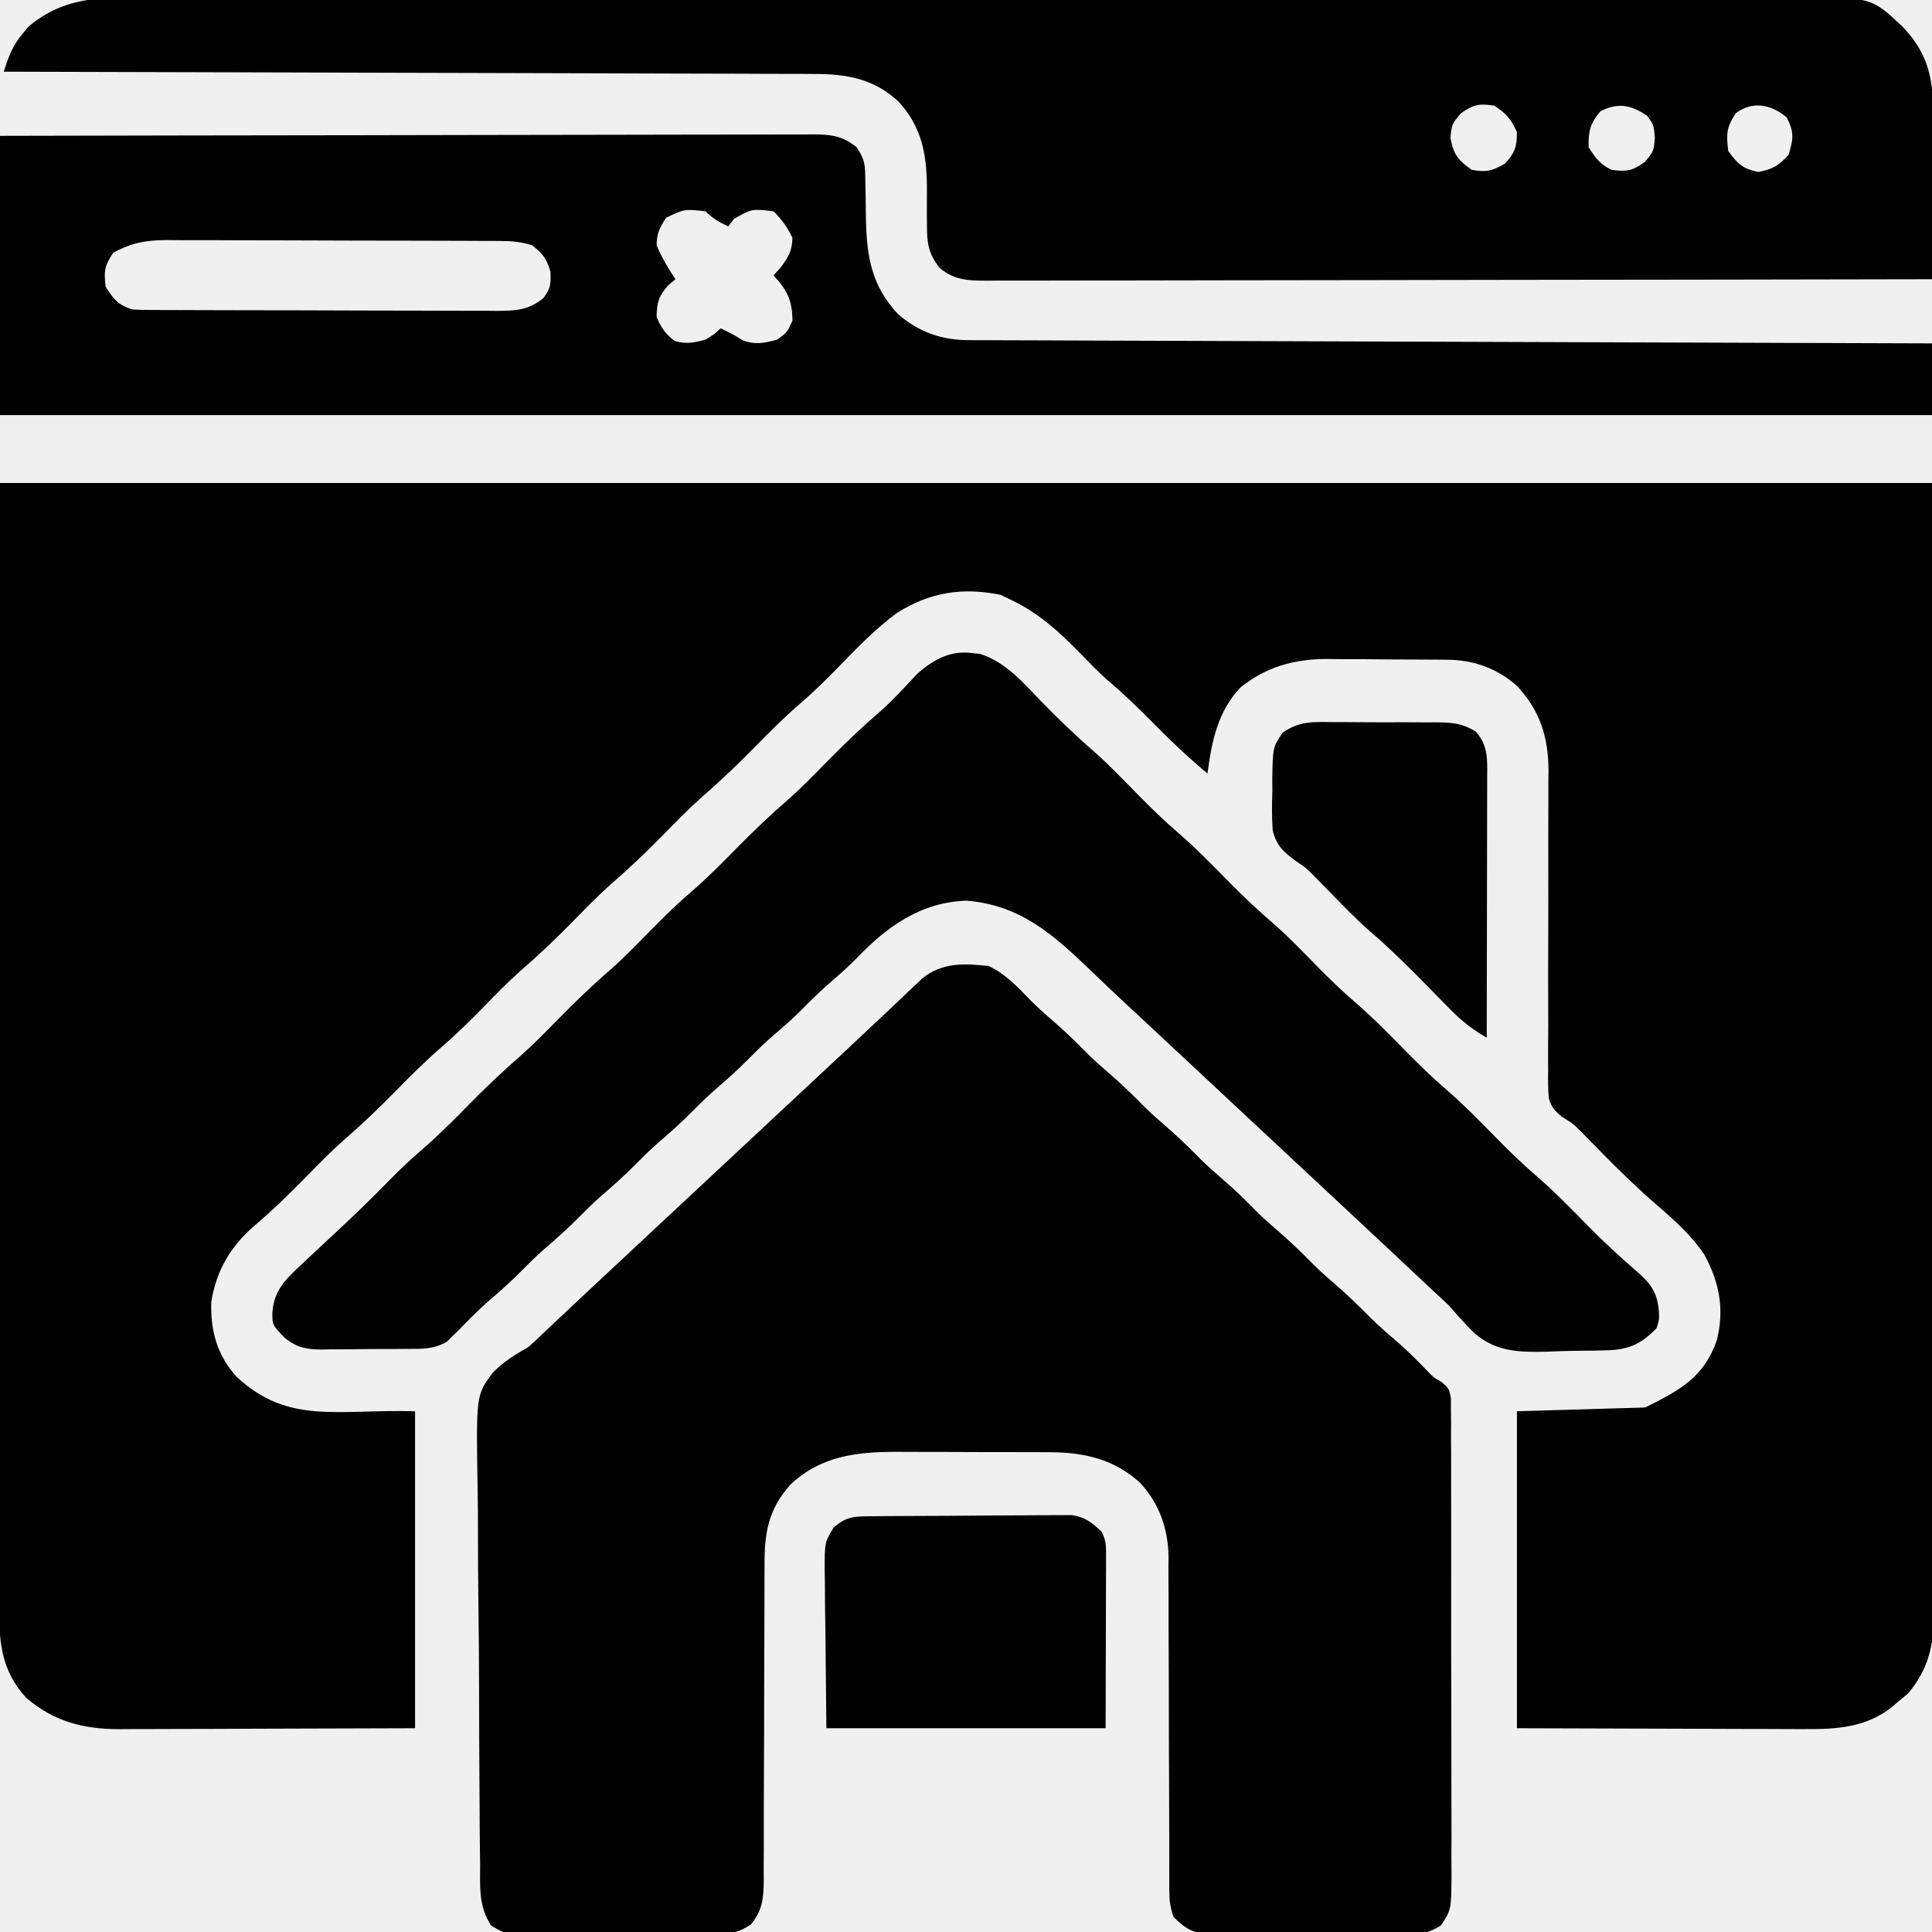
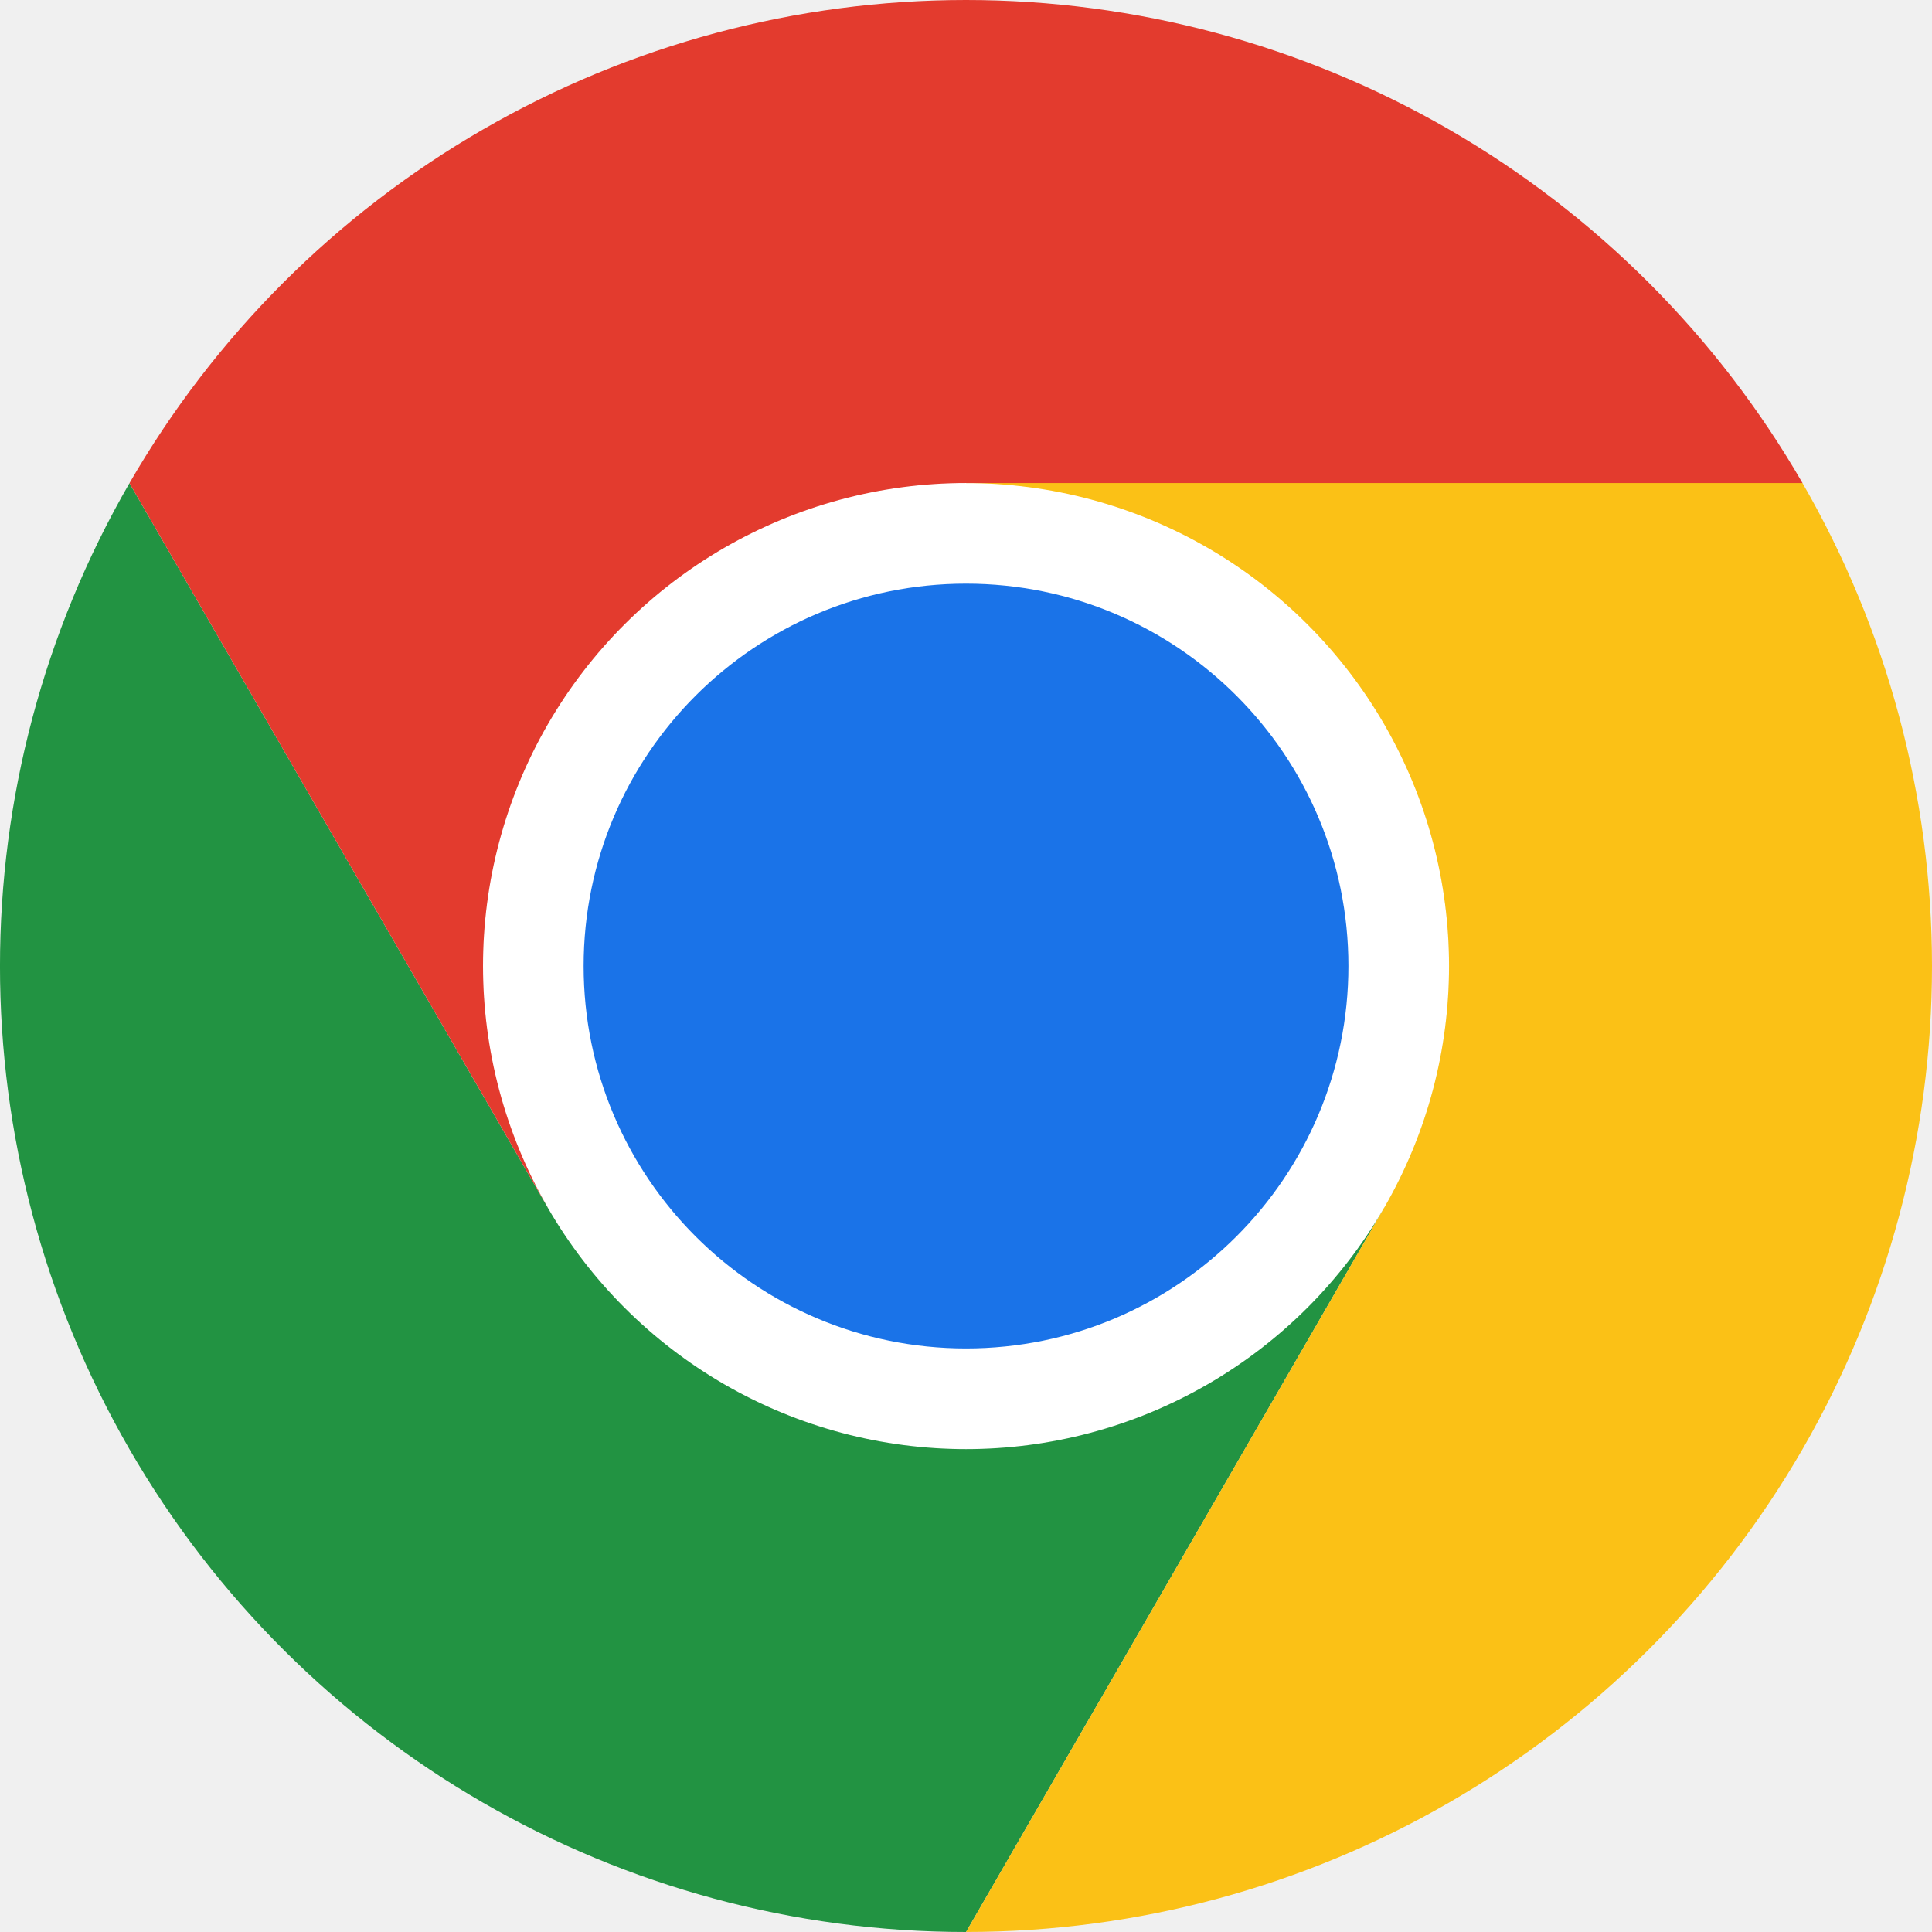
- <svg xmlns="http://www.w3.org/2000/svg" width="512" height="512">
-   <path d="M0 128h512l.25 153.938.11 48.636c.018 19.574.018 19.574.022 28.732a6700 6700 0 0 0 .04 19.221q.04 11.085.032 22.17c-.003 3.78.001 7.56.023 11.34.023 4.05.015 8.1.004 12.15l.035 3.563c-.06 8.27-1.432 14.583-6.828 21L503 451l-1.559 1.34c-6.853 5.46-14.771 5.967-23.265 5.887h-2.557a1521 1521 0 0 1-8.092-.032q-2.517-.005-5.036-.006c-6.184-.01-12.369-.038-18.553-.064L402 458v-84l34-1c9.408-4.704 15.552-8.027 19-17.875 2.016-8.24.67-15.279-3.355-22.68-3.4-5.054-7.842-9.032-12.435-12.986-5.009-4.32-9.704-8.864-14.335-13.584q-2.031-2.07-4.07-4.133l-1.782-1.817c-2.081-2.093-2.081-2.093-5.104-3.968-1.901-1.592-2.795-2.515-3.472-4.919-.205-2.443-.22-4.824-.172-7.275l-.018-2.796c-.013-3.047.016-6.092.044-9.139q-.006-3.186-.02-6.37c-.02-5.594-.005-11.186.018-16.779.035-8.937.029-17.873.004-26.81-.002-3.114.016-6.227.035-9.34v-5.774c.01-.858.02-1.715.032-2.598-.042-8.873-2.287-15.928-8.401-22.43-5.242-4.597-11.39-6.825-18.32-6.888l-2.58-.03-2.768-.012-2.878-.017q-3.015-.014-6.03-.02c-3.052-.01-6.104-.04-9.157-.072q-2.936-.01-5.873-.016l-2.737-.038c-8.583.03-16.096 2.063-22.837 7.514-6.062 6.274-7.72 14.465-8.789 22.852-4.9-4.101-9.469-8.374-13.937-12.937-4.186-4.234-8.387-8.327-12.95-12.157-1.79-1.615-3.46-3.266-5.133-5-6.161-6.383-11.855-12.03-19.98-15.906l-2.875-1.375c-10.056-2.011-18.52-.716-27.219 4.672-6.023 4.36-11.15 9.8-16.327 15.109-3.082 3.154-6.2 6.184-9.544 9.063-4.226 3.64-8.13 7.55-12.035 11.531-4.52 4.608-9.11 9.01-14 13.223-3.49 3.1-6.732 6.445-10 9.777-4.52 4.608-9.11 9.01-14 13.223-3.49 3.1-6.732 6.445-10 9.777-4.53 4.618-9.13 9.032-14.031 13.254-3.306 2.932-6.378 6.09-9.469 9.246-3.716 3.794-7.443 7.501-11.469 10.969-4.223 3.642-8.128 7.551-12.031 11.531-4.52 4.608-9.11 9.01-14 13.223-3.49 3.1-6.732 6.445-10 9.777-4.58 4.669-9.208 9.158-14.208 13.378C60.822 330.78 57.257 337.025 56 345c-.278 7.646 1.562 14.277 6.797 19.945C76.514 377.653 89.529 373.398 110 374v84l-41.937.125-13.2.055c-5.354.01-5.354.01-7.868.01q-2.61.005-5.221.021c-2.65.015-5.3.017-7.95.016l-2.314.022C21.999 458.213 14.339 456.227 7 450c-6.999-7.578-7.29-15.536-7.24-25.452l-.006-3.83c-.004-3.508.004-7.016.014-10.525.009-3.84.006-7.682.004-11.523q0-11.182.021-22.366c.015-8.624.016-17.248.018-25.873.01-22.768.038-45.537.064-68.306z" />
-   <path d="M262 256c4.558 2.15 7.68 5.562 11.148 9.145 1.88 1.883 3.834 3.621 5.852 5.355 3.23 2.782 6.233 5.71 9.219 8.75 1.865 1.832 3.8 3.544 5.781 5.25 3.23 2.782 6.233 5.71 9.219 8.75 1.865 1.832 3.8 3.544 5.781 5.25 3.23 2.782 6.233 5.71 9.219 8.75 1.865 1.832 3.8 3.544 5.781 5.25 3.23 2.782 6.233 5.71 9.219 8.75 1.865 1.832 3.8 3.544 5.781 5.25 3.23 2.782 6.233 5.71 9.219 8.75 1.865 1.832 3.8 3.544 5.781 5.25 3.23 2.782 6.233 5.71 9.219 8.75 2.495 2.451 5.146 4.704 7.797 6.984 2.567 2.285 4.961 4.713 7.343 7.188 1.606 1.661 1.606 1.661 3.711 2.826C384 368 384 368 384.506 370.526l.009 3.078.038 3.535-.02 3.882q.011 2.043.027 4.085c.022 3.7.02 7.401.01 11.102-.005 3.089.002 6.178.01 9.266.017 7.289.013 14.577-.004 21.865-.016 7.518 0 15.036.032 22.554q.039 9.68.025 19.363c-.005 3.855-.003 7.71.018 11.565q.025 5.439-.012 10.879c-.008 1.963.01 3.927.028 5.89-.093 8.53-.093 8.53-2.814 12.7-3.336 2-5.25 2.338-9.124 2.341l-3.773.038q-2.025-.018-4.05-.04-2.09 0-4.18.007-4.373.003-8.745-.04c-3.73-.033-7.457-.027-11.187-.008-2.876.01-5.751.001-8.627-.014a496 496 0 0 0-4.124.002 371 371 0 0 1-5.772-.043l-3.312-.018c-3.666-.638-5.339-1.915-7.959-4.515-.908-2.724-1.125-4.292-1.125-7.09l-.007-2.518.006-2.754-.006-2.908q-.006-3.13-.006-6.261c-.004-4.444-.025-8.888-.045-13.332-.038-8.274-.07-16.548-.067-24.823q-.002-8.633-.062-17.264-.015-3.282-.005-6.565a726 726 0 0 0-.04-9.218l.031-2.71c-.12-7.401-2.376-13.925-7.416-19.475-6.817-6.342-14.838-8.19-23.937-8.227l-3.308-.02-3.533-.003-3.676-.01q-3.843-.007-7.688-.007c-3.904-.002-7.808-.02-11.712-.04q-3.742-.005-7.486-.005l-3.514-.022c-10.602.03-19.908 1.144-27.908 8.666-5.959 6.653-6.939 12.937-6.88 21.481l-.017 2.934q-.015 3.139-.01 6.278c.005 3.312-.01 6.624-.028 9.936-.043 8.222-.054 16.444-.066 24.665q-.017 10.437-.075 20.872c-.014 3.262-.01 6.524-.005 9.786q-.014 3-.03 5.998l.018 2.746c-.046 4.77-.246 8.051-3.403 11.89-3.49 2.326-4.918 2.266-9.044 2.306l-3.773.049q-2.04.01-4.081.016l-4.19.027q-4.39.024-8.78.028c-3.745.005-7.49.043-11.234.088-2.885.03-5.769.037-8.653.038q-2.07.006-4.14.038c-1.934.027-3.868.019-5.802.01l-3.33.015C133 512 133 512 130.153 510.285c-3.408-5.199-2.907-10.348-2.911-16.438q-.028-2.028-.06-4.057a965 965 0 0 1-.084-11.003 1785 1785 0 0 0-.04-6.886q-.086-12.03-.094-24.061a1793 1793 0 0 0-.177-22.366 1506 1506 0 0 1-.12-19.247 660 660 0 0 0-.089-11.475c-.417-25.083-.417-25.083 4.039-30.994 2.773-2.865 5.913-4.8 9.383-6.758a88 88 0 0 0 4.145-3.863c.605-.57 1.211-1.139 1.836-1.725.604-.57 1.209-1.138 1.832-1.724l4.109-3.86 2.057-1.932q4.785-4.486 9.583-8.959l1.863-1.737 3.716-3.466q4.68-4.365 9.359-8.734l3.75-3.5 1.875-1.75 35.625-33.25 1.878-1.753q1.86-1.736 3.723-3.47 4.913-4.578 9.786-9.199l2.054-1.941q1.95-1.842 3.887-3.696l1.777-1.675 1.552-1.476c5.285-4.28 11.075-3.983 17.593-3.29M39.054-.635q2.923-.009 5.845-.024c5.34-.02 10.68-.01 16.02.005 5.764.012 11.528-.006 17.292-.02 11.286-.022 22.573-.017 33.86-.002q13.758.015 27.518.007l3.957-.002 7.958-.005c24.162-.015 48.324 0 72.487.026q33.072.035 66.144-.002a43727 43727 0 0 1 82.276-.017l3.94.002c9.162.005 18.323-.003 27.485-.014q16.747-.023 33.496.016c5.697.013 11.393.018 17.09.002q7.822-.021 15.647.02 2.827.008 5.656-.01c20.116-.12 20.116-.12 28.398 7.643 7.553 7.847 8.312 14.99 8.17 25.506l-.013 3.602c-.017 3.78-.054 7.56-.093 11.34q-.022 3.855-.04 7.708Q512.094 64.574 512 74a87214 87214 0 0 1-109.955.165l-2.334.002c-12.477.013-24.954.037-37.431.064q-19.2.042-38.4.051-11.85.005-23.699.042-9.083.024-18.164.015-3.729.001-7.458.019c-3.388.014-6.775.011-10.163.003l-2.998.026c-4.937-.032-8.426-.104-12.398-3.387-2.87-3.7-3.361-6.416-3.336-11.043l-.039-3.506q0-3.609.023-7.219c-.114-8.608-1.453-15.593-7.374-22.14-6.492-6.256-14.076-7.54-22.74-7.49l-2.793-.02c-3.07-.02-6.14-.017-9.212-.014l-6.624-.031c-5.983-.028-11.965-.037-17.948-.043-6.257-.01-12.514-.036-18.77-.06q-15.747-.058-31.494-.088-16.215-.03-32.43-.084l-2.02-.006-10.04-.034Q42.603 19.086 1 19c1.25-3.917 2.315-6.92 5-10.063l1.562-1.91C17.305-1.076 27-.713 39.054-.635m348.071 30.697c-2.366 2.823-2.366 2.823-2.75 6.438.791 4.43 1.99 5.892 5.625 8.5 3.833.719 5.437.325 8.812-1.625C401.49 40.468 402 38.935 402 35c-1.604-3.53-2.742-4.828-6-7-4.036-.614-5.521-.344-8.875 2.062m37-.562c-2.773 3.263-3.2 5.236-3.125 9.5 1.766 2.802 3.03 4.515 6 6 4.013.535 5.54.33 8.875-2.063 2.383-2.827 2.383-2.827 2.687-6.5-.32-3.42-.32-3.42-2.125-5.812-4.246-2.831-7.723-3.52-12.312-1.125M460 30c-2.5 3.75-2.536 5.559-2 10 2.45 3.387 3.864 4.787 8 5.562 3.805-.713 5.412-1.678 8-4.562 1.272-4.115 1.507-6.029-.5-9.875-4.08-3.468-9.015-4.447-13.5-1.125" />
-   <path d="M0 36a70969 70969 0 0 1 94.574-.165l2.008-.002q15.096-.019 30.192-.06 17.516-.046 35.03-.055 9.278-.004 18.554-.035 8.727-.03 17.455-.022 3.207-.001 6.414-.019c2.915-.015 5.829-.011 8.744-.003l2.573-.026c4.639.035 7.704.356 11.456 3.387 2.265 3.398 2.26 4.673 2.309 8.664l.076 3.402q.052 3.524.094 7.047c.235 10.077 1.511 17.672 8.552 25.16 5.32 4.665 11.5 6.842 18.522 6.866l2.768.016 3.03.003 3.228.015q5.372.022 10.742.032l7.687.03q8.283.032 16.566.056 11.976.035 23.952.08 19.43.071 38.86.132 18.874.058 37.75.125l2.35.008 11.672.041q48.42.17 96.842.323v19H0zm176.563 21.688c-1.791 2.65-2.487 4.106-2.563 7.312 1.382 3.29 3.022 6.032 5 9l-1.937 1.625c-2.527 2.909-2.985 4.542-3.063 8.375 1.236 2.863 2.332 4.493 4.813 6.375 3.064.875 5.128.453 8.187-.375 2.322-1.447 2.322-1.447 4-3 4 2 4 2 5.813 3.188 3.395 1.26 5.73.738 9.187-.188 2.659-1.99 2.659-1.99 4-5 0-5.324-1.388-8.155-5-12l1.938-2.187c2.102-2.868 2.974-4.29 3.062-7.813-1.386-2.837-2.77-4.77-5-7-5.726-.686-5.726-.686-10.5 2l-1.5 2c-2.468-1.152-4.048-2.048-6-4-5.587-.628-5.587-.628-10.437 1.688M30 67c-2.342 3.513-2.496 4.865-2 9 2.15 3.338 3.204 4.735 7 6 1.423.094 2.85.135 4.275.14l2.643.018 2.89.003 3.05.015q5.005.021 10.01.027l6.946.017q7.285.015 14.571.02c6.227.006 12.453.03 18.68.058 4.784.019 9.567.024 14.35.026q3.444.004 6.888.024c3.21.017 6.42.015 9.63.008l2.878.028c4.882-.03 8.24-.173 12.189-3.384 1.929-2.542 2.009-3.783 1.875-7-1.009-3.459-2.041-4.814-4.875-7-2.786-.888-5.317-1.128-8.23-1.14l-2.536-.018-2.757-.003-2.923-.015q-4.786-.021-9.574-.027l-6.658-.017q-6.983-.015-13.964-.02c-5.958-.006-11.917-.03-17.875-.058a3711 3711 0 0 0-13.756-.026 1430 1430 0 0 1-6.59-.024c-3.075-.017-6.15-.015-9.226-.008l-2.738-.028C38.699 63.652 34.82 64.329 30 67m227.563 106.063 2.128.222c6.778 2.099 11.39 7.582 16.184 12.528 4.56 4.678 9.176 9.155 14.13 13.416 4.2 3.727 8.065 7.803 11.995 11.81 3.24 3.278 6.507 6.452 10 9.461 4.935 4.25 9.443 8.893 14 13.54a204 204 0 0 0 12.031 11.214c3.966 3.517 7.618 7.356 11.324 11.14 3.111 3.15 6.259 6.185 9.614 9.075 4.943 4.262 9.463 8.913 14.031 13.57 3.24 3.278 6.507 6.452 10 9.461 4.935 4.25 9.443 8.893 14 13.54 3.24 3.277 6.507 6.451 10 9.46 4.935 4.25 9.443 8.893 14 13.54a203 203 0 0 0 12.287 11.478c3.921 3.393 5.942 5.759 6.338 10.982.102 2.219.102 2.219-.625 4.5-4.473 4.576-7.823 5.8-14.258 5.875l-2.376.058q-2.484.044-4.968.048c-2.5.019-4.986.122-7.484.23-7.325.152-13.336.088-19.098-4.847-2.41-2.348-4.608-4.824-6.816-7.364a191 191 0 0 0-4.145-3.863l-3.668-3.45-4.109-3.859-2.057-1.932q-4.785-4.486-9.584-8.959l-1.862-1.737-3.716-3.466q-4.68-4.365-9.359-8.734l-3.75-3.5-39.376-36.752a2728 2728 0 0 0-3.738-3.48c-3.214-2.99-6.404-6-9.562-9.05-9.964-9.572-18.637-17.376-32.949-18.53-12.138.403-21.04 6.834-29.156 15.304-1.933 1.97-3.937 3.774-6.031 5.57-3.211 2.76-6.192 5.669-9.157 8.688-2.5 2.456-5.158 4.713-7.812 7-1.9 1.688-3.69 3.438-5.469 5.25-3.038 3.094-6.248 5.921-9.531 8.75-1.9 1.688-3.69 3.438-5.469 5.25-3.038 3.094-6.248 5.921-9.531 8.75-1.9 1.688-3.69 3.438-5.469 5.25-3.038 3.094-6.248 5.921-9.531 8.75-1.9 1.688-3.69 3.438-5.469 5.25-3.038 3.094-6.248 5.921-9.531 8.75-1.9 1.688-3.69 3.438-5.469 5.25-3.033 3.088-6.236 5.912-9.516 8.734-2.567 2.285-4.961 4.713-7.343 7.188L120 354l-1.585 1.57c-3.455 2.046-6.783 1.898-10.688 1.899l-2.429.023q-2.539.015-5.078.009c-2.58-.001-5.156.04-7.736.085q-2.472.008-4.945.008l-2.32.05c-4.035-.052-6.507-.477-9.7-3.045-3.363-3.47-3.363-3.47-3.332-6.911.485-5.914 3.629-8.771 7.813-12.688l1.594-1.504a929 929 0 0 1 7.496-6.995 378 378 0 0 0 14.346-13.974 139 139 0 0 1 8.443-7.906c4.25-3.676 8.188-7.611 12.121-11.621 4.52-4.608 9.11-9.01 14-13.223 3.49-3.1 6.732-6.445 10-9.777 4.53-4.618 9.13-9.032 14.031-13.254 3.306-2.932 6.378-6.09 9.469-9.246 3.716-3.794 7.443-7.501 11.469-10.969 4.223-3.642 8.128-7.551 12.031-11.531 4.52-4.608 9.11-9.01 14-13.223 3.49-3.1 6.732-6.445 10-9.777 4.567-4.657 9.207-9.106 14.152-13.361 3.575-3.17 6.77-6.707 10.04-10.186 4.195-3.665 8.691-6.133 14.37-5.39m-26.722 228.76 3.711-.039q2.015-.012 4.031-.022l2.048-.013q5.368-.03 10.735-.044c3.693-.011 7.384-.046 11.077-.085 2.842-.027 5.684-.035 8.526-.038q2.042-.008 4.082-.035c1.908-.025 3.815-.021 5.723-.017l3.285-.018c3.648.605 5.307 1.948 7.942 4.488 1.23 2.462 1.12 4.065 1.114 6.817v3.075l-.016 3.24-.003 2.973c-.006 3.673-.02 7.347-.033 11.02L293 458h-74l-.25-24.688-.11-7.772a3789 3789 0 0 1-.03-6.114l-.063-3.194c-.003-7.475-.003-7.475 2.352-11.384 3.412-3.002 5.462-2.984 9.94-3.025m122.317-210.452 2.97-.007q3.1 0 6.203.04c3.16.033 6.319.02 9.48 0q3.017.01 6.035.03l2.857-.015c4.239.075 6.677.207 10.371 2.429 3.412 3.808 3.066 7.633 3.042 12.47v2.247c0 2.45-.009 4.902-.016 7.353l-.005 5.099q-.006 6.71-.024 13.42-.014 6.847-.02 13.694-.016 13.435-.049 26.869c-3.714-2.16-6.571-4.344-9.582-7.422l-2.576-2.61-2.654-2.718c-5.285-5.391-10.56-10.672-16.296-15.583-3.949-3.48-7.567-7.304-11.247-11.062l-1.864-1.886-1.847-1.9c-1.902-1.874-1.902-1.874-4.155-3.385-3.436-2.475-5.46-4.131-6.49-8.34-.257-3.441-.234-6.77-.101-10.219l-.018-3.535c.148-8.33.148-8.33 2.743-12.171 4.398-3.09 7.987-2.872 13.243-2.798" />
+ <svg xmlns="http://www.w3.org/2000/svg" preserveAspectRatio="xMidYMid" viewBox="0 0 190.5 190.5">
+   <path fill="#fff" d="M95.252 142.873c26.304 0 47.627-21.324 47.627-47.628s-21.323-47.628-47.627-47.628-47.627 21.324-47.627 47.628 21.323 47.628 47.627 47.628z" />
+   <path fill="#229342" d="m54.005 119.07-41.24-71.43a95.227 95.227 0 0 0-.003 95.25 95.234 95.234 0 0 0 82.496 47.61l41.24-71.43v-.011a47.613 47.613 0 0 1-17.428 17.443 47.62 47.62 0 0 1-47.632.007 47.62 47.62 0 0 1-17.433-17.437z" />
+   <path fill="#fbc116" d="m136.495 119.067-41.239 71.43a95.229 95.229 0 0 0 82.489-47.622A95.24 95.24 0 0 0 190.5 95.248a95.237 95.237 0 0 0-12.772-47.623H95.249l-.01.007a47.62 47.62 0 0 1 23.819 6.372 47.618 47.618 0 0 1 17.439 17.431 47.62 47.62 0 0 1-.001 47.633z" />
+   <path fill="#1a73e8" d="M95.252 132.961c20.824 0 37.705-16.881 37.705-37.706S116.076 57.55 95.252 57.55 57.547 74.431 57.547 95.255s16.881 37.706 37.705 37.706z" />
+   <path fill="#e33b2e" d="M95.252 47.628h82.479A95.237 95.237 0 0 0 142.87 12.76 95.23 95.23 0 0 0 95.245 0a95.222 95.222 0 0 0-47.623 12.767 95.23 95.23 0 0 0-34.856 34.872l41.24 71.43.011.006a47.62 47.62 0 0 1-.015-47.633 47.61 47.61 0 0 1 41.252-23.815z" />
</svg>
